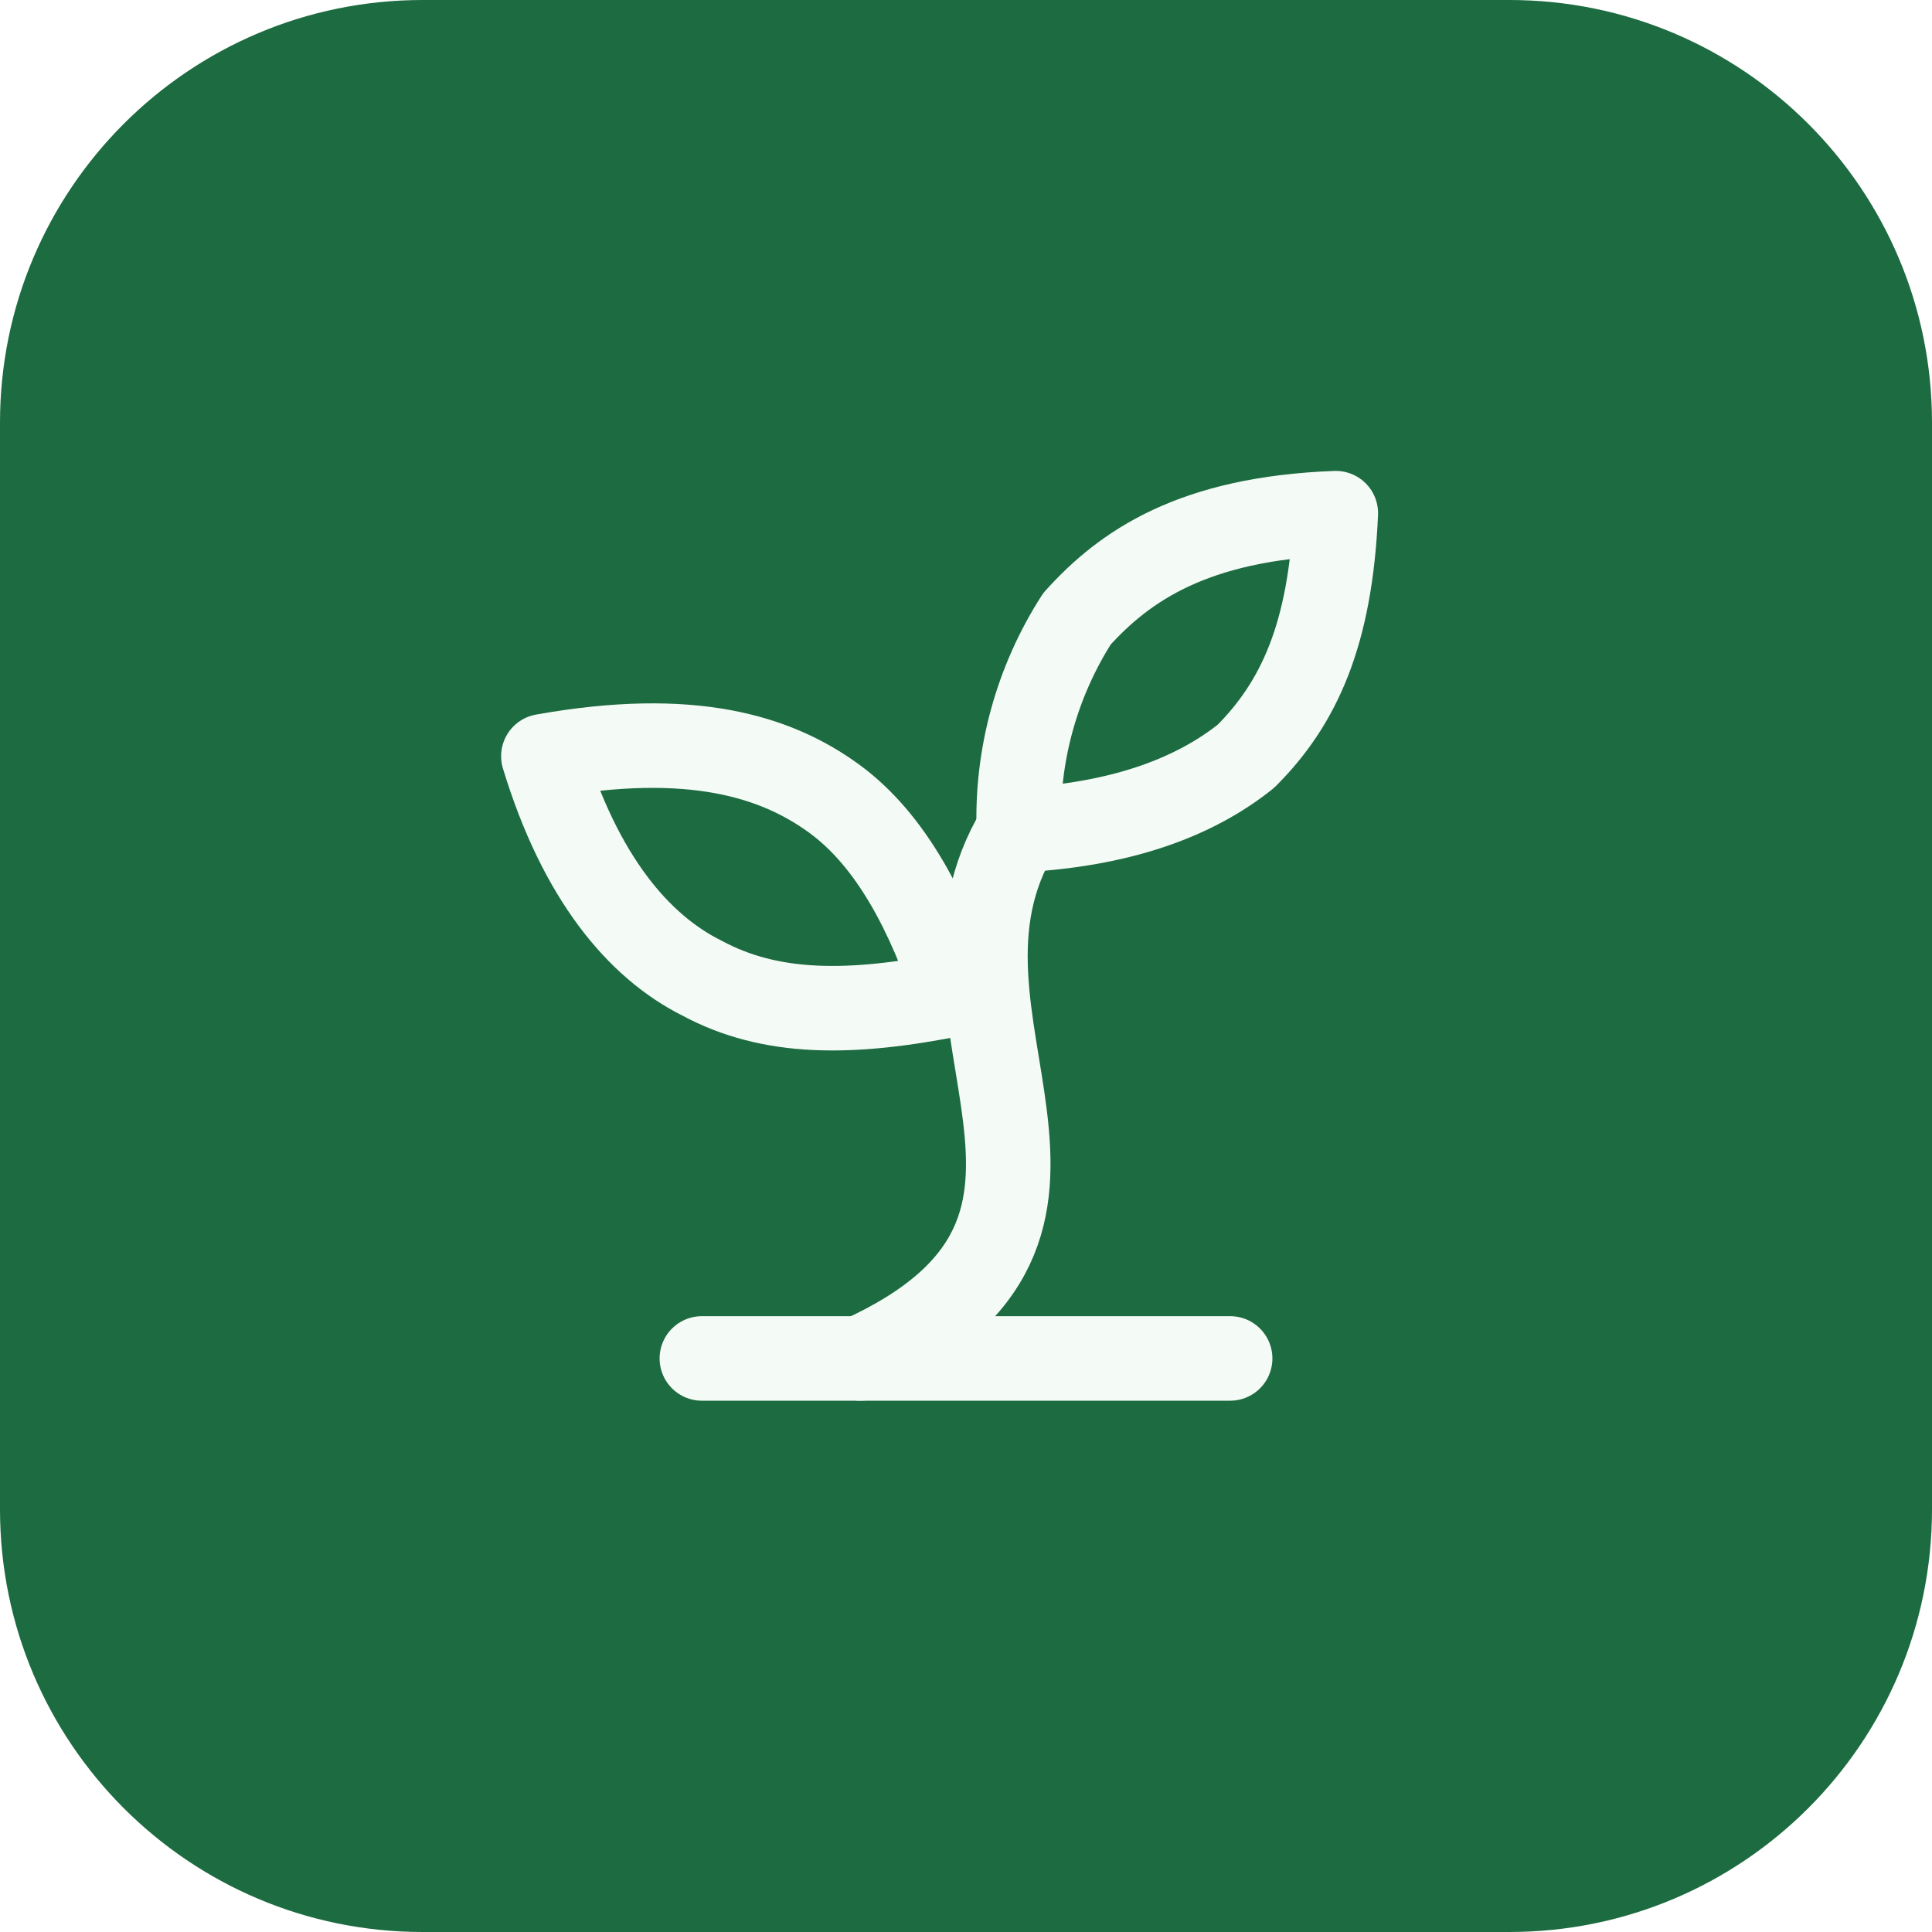
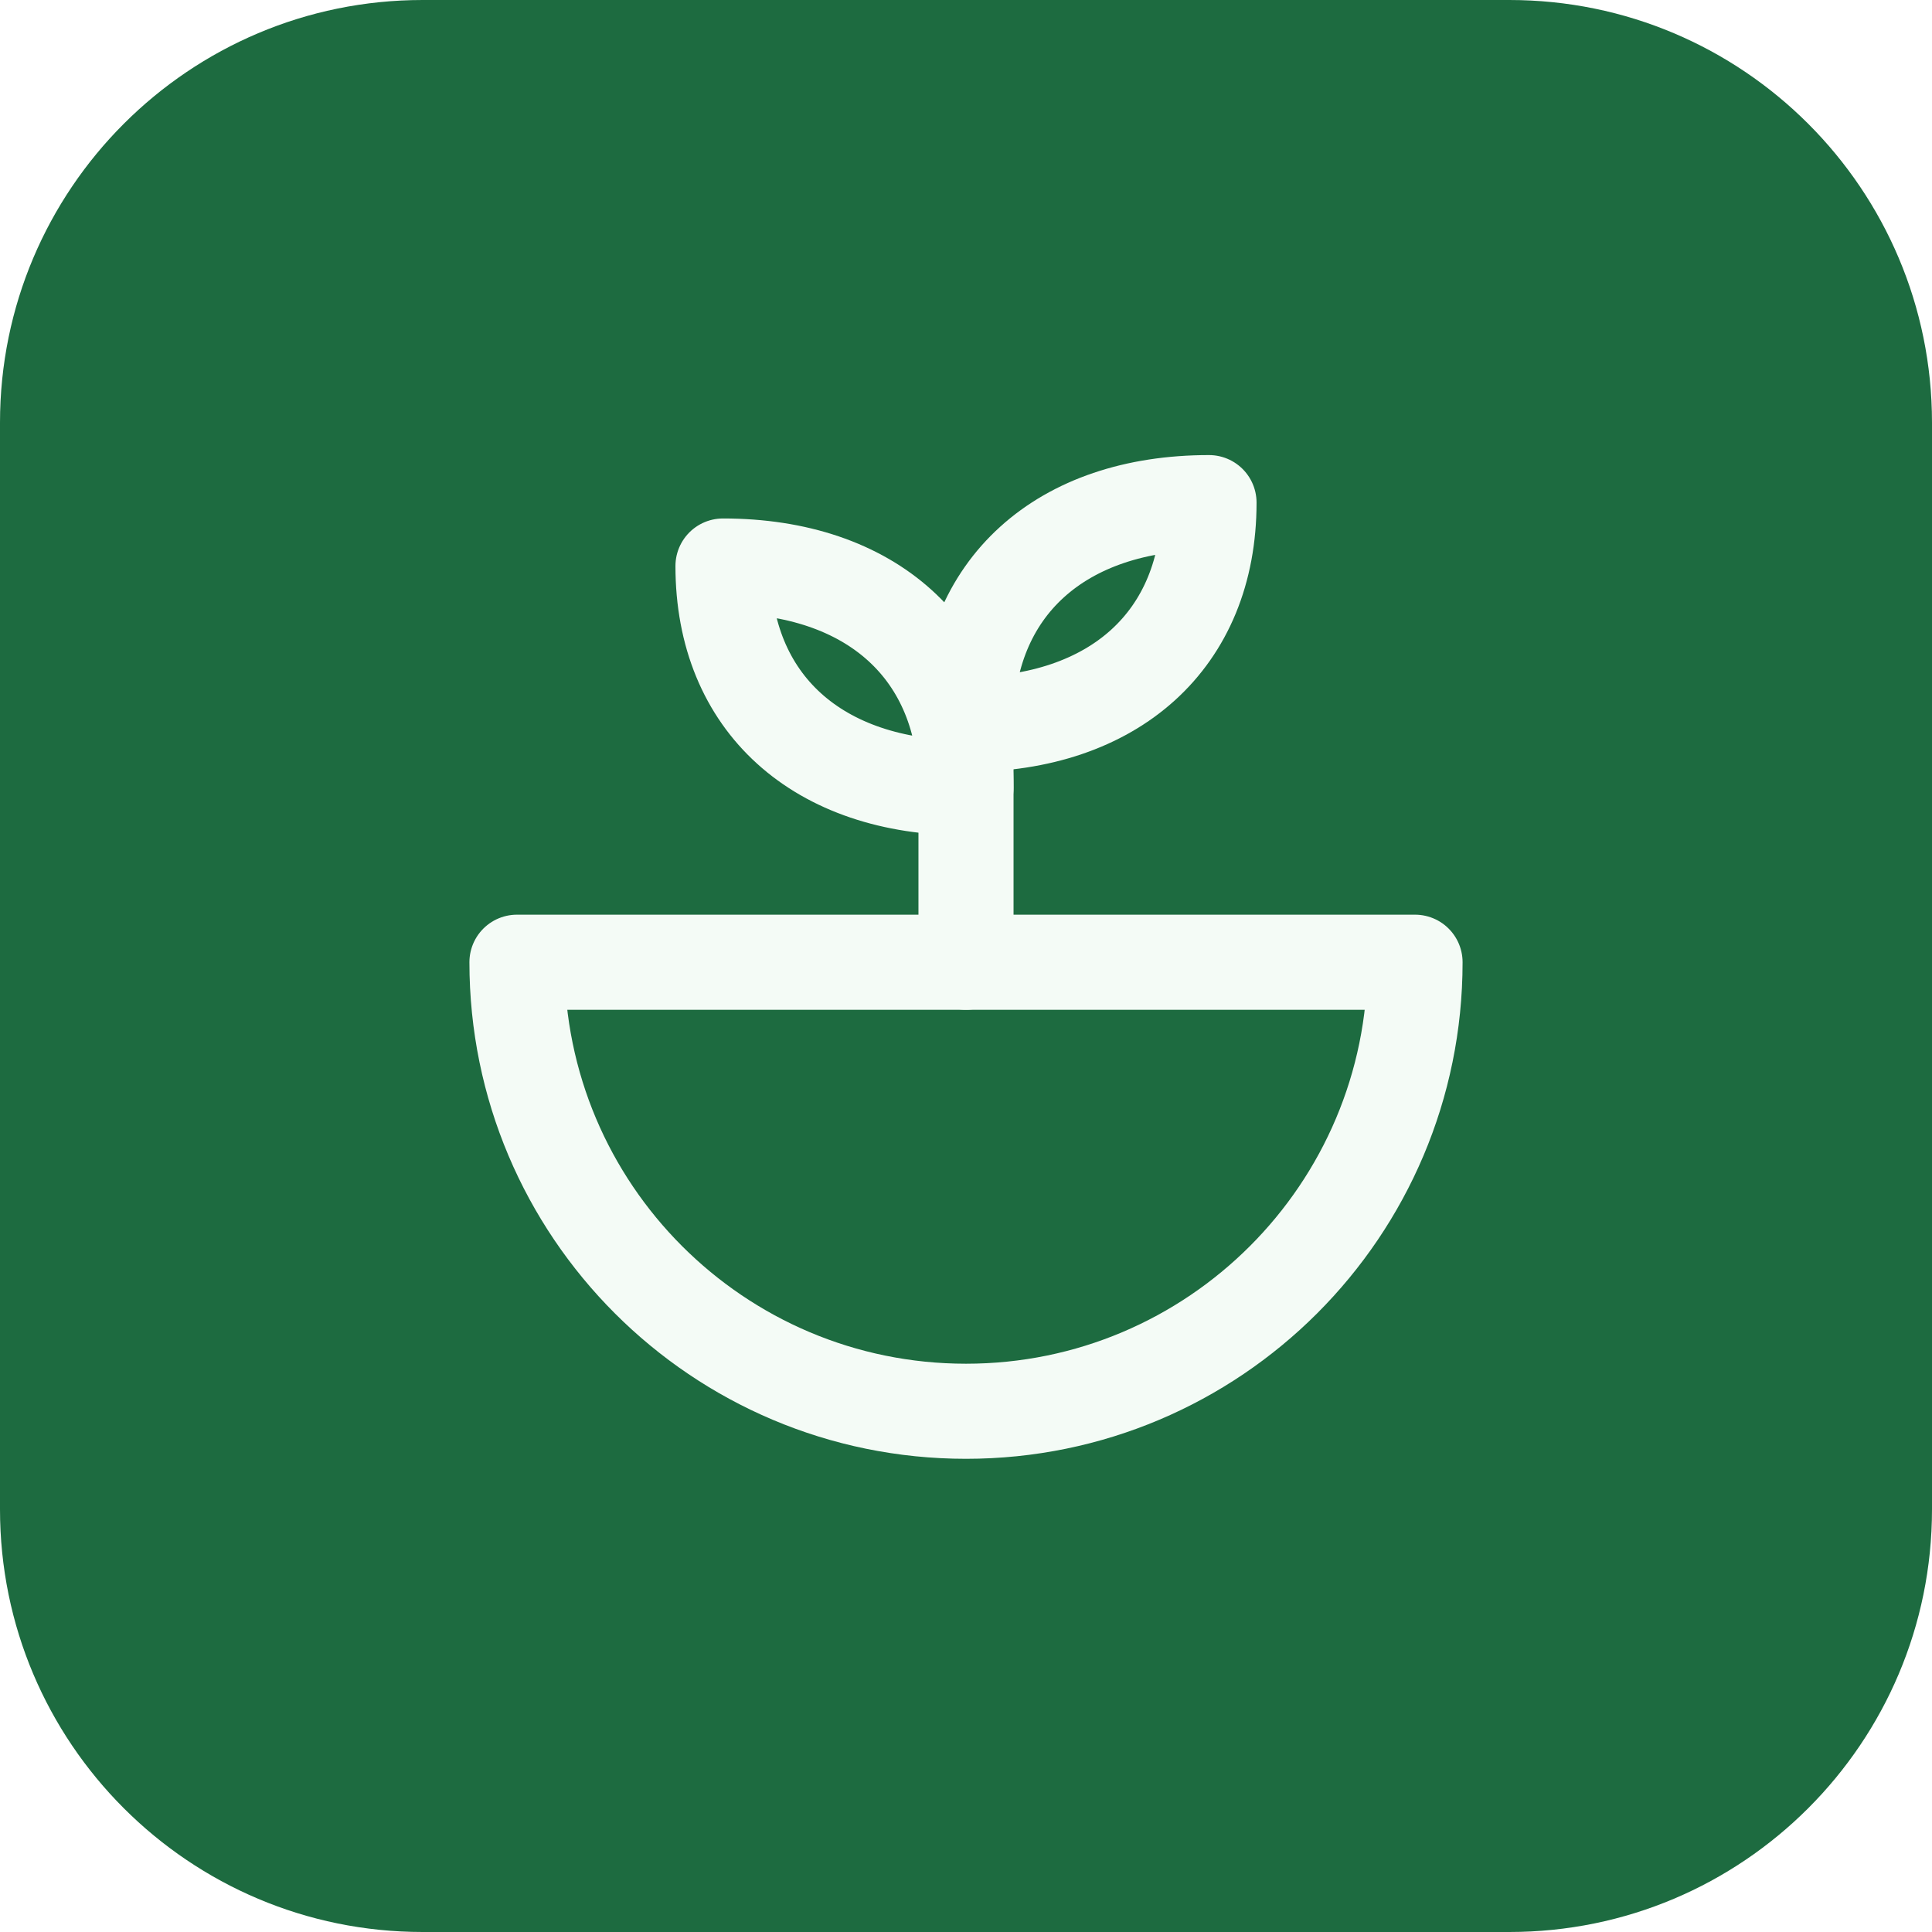
<svg xmlns="http://www.w3.org/2000/svg" viewBox="0 0 512 512">
  <rect width="512" height="512" rx="112" fill="#1d6b40" />
  <g transform="translate(88 80) scale(14)">
-     <g fill="none" stroke="#f4fbf6" stroke-width="1.6" stroke-linecap="round" stroke-linejoin="round">
-       <path d="M7 20h10" />
-       <path d="M10 20c5.5-2.5.8-6.4 3-10" />
-       <path d="M9.5 9.4c1.1.8 1.8 2.2 2.3 3.7-2 .4-3.5.4-4.8-.3-1.2-.6-2.3-1.9-3-4.2 2.8-.5 4.4 0 5.5.8z" />
-       <path d="M14.1 6a7 7 0 0 0-1.1 4c1.9-.1 3.3-.6 4.3-1.4 1-1 1.6-2.3 1.7-4.6-2.7.1-4 1-4.9 2z" />
+     <g fill="none" stroke="#f4fbf6" stroke-width="1.8" stroke-linecap="round" stroke-linejoin="round">
+       <path d="M3.5 12.5h17a8.5 8.5 0 0 1-17 0z" />
+       <path d="M12 12.5V8" />
+       <path d="M12 9.2C12 6.6 10.2 5 7.4 5c0 2.6 1.8 4.2 4.6 4.2z" />
+       <path d="M12 8c0-2.6 1.8-4.2 4.6-4.2 0 2.6-1.8 4.2-4.6 4.2z" />
    </g>
  </g>
</svg>
